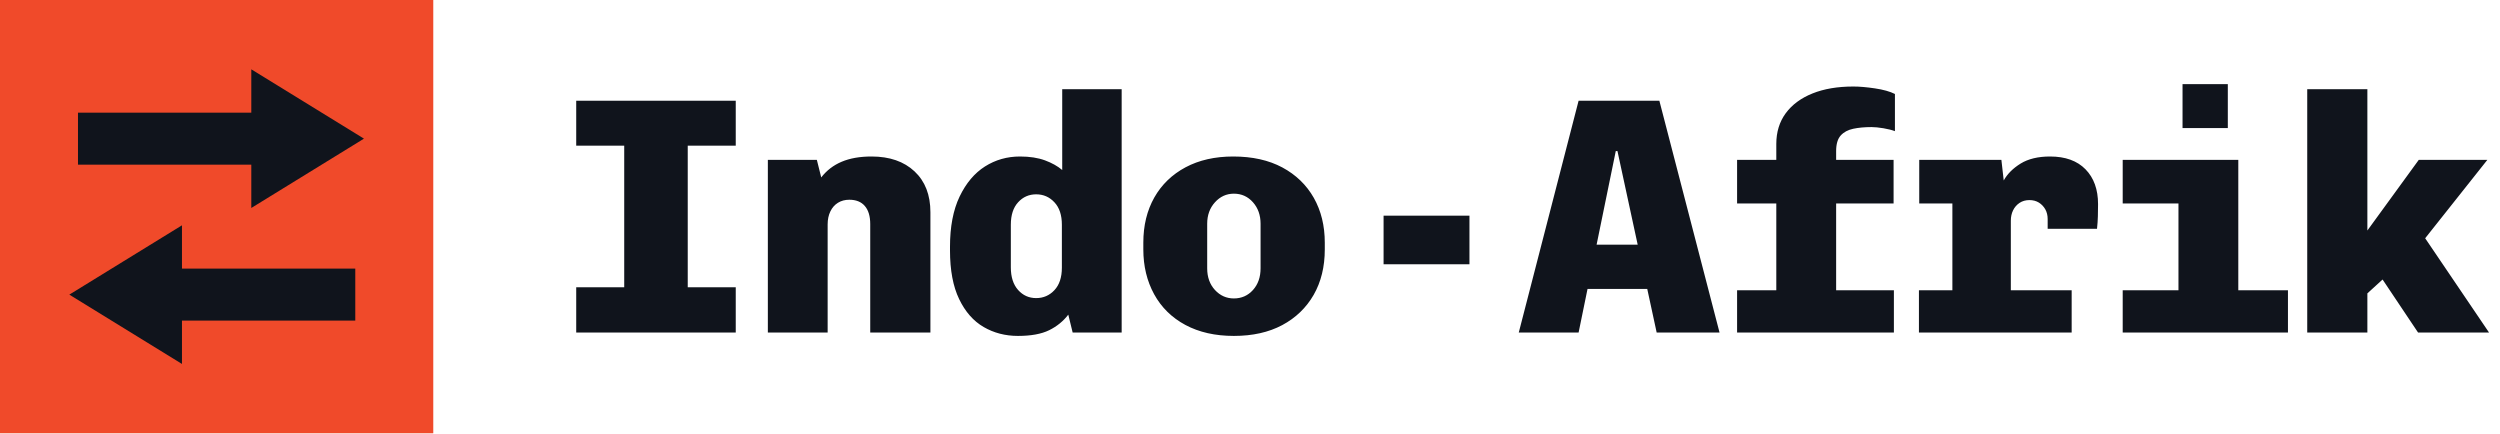
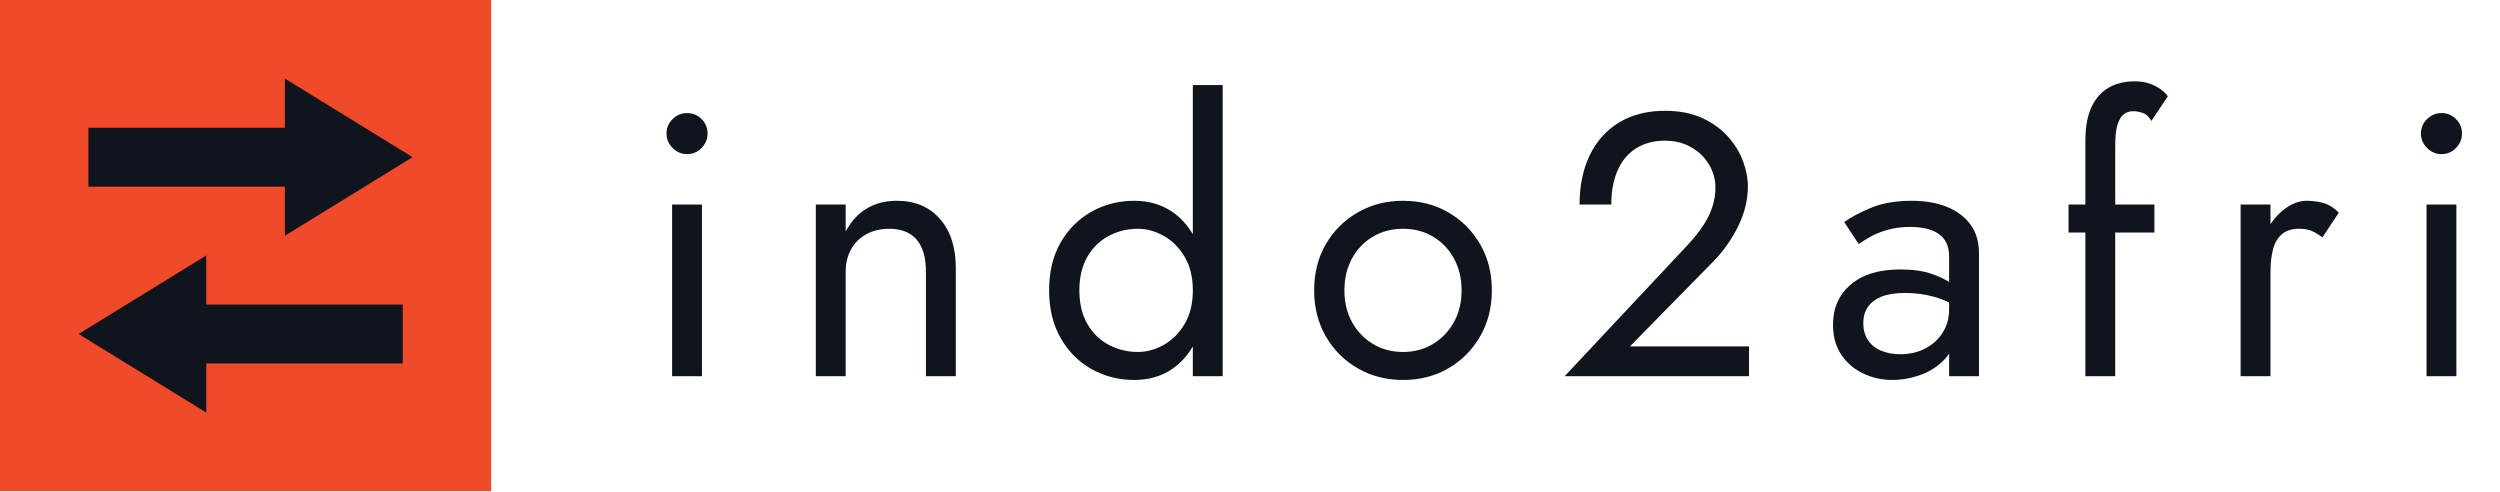
- <svg xmlns="http://www.w3.org/2000/svg" viewBox="0 0 577 100" width="577" height="100" role="img" aria-labelledby="t">
+ <svg xmlns="http://www.w3.org/2000/svg" viewBox="0 0 509 100" width="509" height="100" role="img" aria-labelledby="t">
  <g transform="translate(0 0) scale(1)">
    <rect width="100" height="100" fill="#F04A2A" />
    <path fill="#10141C" d="M18 26H58V16L84 32L58 48V38H18Z M82 62H42V52L16 68L42 84V74H82Z" />
  </g>
-   <path fill="#10141C" d="M132.99 76.75V66.3H144.07V33.62H132.99V23.25H169.81V33.62H158.73V66.3H169.81V76.75ZM177.22 76.75V36.9H188.53L189.54 40.95Q191.41 38.53 194.26 37.33Q197.11 36.12 201.16 36.12Q207.4 36.12 211.07 39.55Q214.74 42.98 214.74 48.99V76.75H200.85V51.72Q200.85 48.99 199.6 47.54Q198.36 46.1 196.02 46.1Q194.53 46.1 193.4 46.8Q192.27 47.5 191.65 48.79Q191.02 50.08 191.02 51.79V76.75ZM234.94 77.53Q230.57 77.53 227.02 75.47Q223.47 73.4 221.37 69.03Q219.26 64.66 219.26 57.8V56.94Q219.26 50 221.48 45.36Q223.71 40.72 227.33 38.42Q230.96 36.12 235.41 36.12Q238.76 36.12 241.18 37.01Q243.6 37.91 245.16 39.24V20.59H258.88V76.75H247.57L246.56 72.62Q244.84 74.88 242.15 76.21Q239.46 77.53 234.94 77.53ZM239.15 68.8Q241.65 68.8 243.36 66.97Q245.08 65.13 245.08 61.78V51.87Q245.08 48.52 243.36 46.69Q241.65 44.85 239.15 44.85Q236.65 44.85 234.98 46.69Q233.3 48.52 233.3 51.87V61.7Q233.3 65.05 234.98 66.93Q236.65 68.8 239.15 68.8ZM284.78 77.53Q278.31 77.53 273.59 75Q268.87 72.46 266.37 67.9Q263.88 63.34 263.88 57.57V56.01Q263.88 50.08 266.41 45.59Q268.95 41.11 273.63 38.61Q278.31 36.12 284.62 36.12Q291.25 36.12 295.97 38.65Q300.69 41.19 303.23 45.67Q305.76 50.16 305.76 56.01V57.57Q305.76 63.57 303.19 68.06Q300.61 72.54 295.93 75.04Q291.25 77.53 284.78 77.53ZM284.78 68.88Q287.43 68.88 289.19 66.93Q290.94 64.98 290.94 61.93V51.64Q290.94 48.67 289.19 46.69Q287.43 44.7 284.78 44.7Q282.21 44.7 280.41 46.69Q278.62 48.67 278.62 51.64V61.93Q278.62 64.98 280.41 66.93Q282.21 68.88 284.78 68.88ZM319.33 61V49.77H339.15V61ZM350.53 76.75 364.34 23.25H382.98L396.87 76.75H382.36L373.31 34.87H372.92L364.34 76.75ZM360.99 66.69V56.47H385.87V66.69ZM409.97 76.75V46.96H400.92V36.9H409.97V33.23Q409.97 29.1 412.15 26.13Q414.34 23.17 418.32 21.57Q422.29 19.97 427.75 19.97Q429.86 19.97 432.75 20.4Q435.63 20.83 437.35 21.69V30.27Q436.33 29.88 434.7 29.6Q433.06 29.33 431.97 29.33Q429.55 29.33 427.72 29.72Q425.88 30.11 424.83 31.28Q423.78 32.45 423.78 34.87V36.9H437.04V46.96H423.78V76.75ZM400.92 76.75V67H437.11V76.75ZM450.61 76.75V46.96H442.96V36.9H461.92L462.46 41.65Q463.71 39.39 466.36 37.75Q469.02 36.12 473.15 36.12Q478.45 36.12 481.34 39.08Q484.23 42.04 484.23 47.11Q484.23 48.52 484.19 49.92Q484.15 51.33 483.99 52.81H472.6V50.55Q472.6 49.3 472.06 48.32Q471.51 47.35 470.58 46.76Q469.64 46.18 468.39 46.18Q467.07 46.18 466.09 46.84Q465.12 47.5 464.61 48.56Q464.1 49.61 464.1 50.94V76.75ZM442.89 76.75V67H478.14V76.75ZM502.79 76.75V46.96H489.92V36.9H516.6V76.75ZM489.92 76.75V67H528.06V76.75ZM503.73 29.56V19.42H514.18V29.56ZM532.51 76.75V20.59H546.39V53.2L558.25 36.9H574.08L559.73 54.99L574.47 76.75H558.09L549.9 64.51L546.39 67.71V76.75Z" />
+   <path fill="#10141C" d="M135.7 27.2Q135.7 28.87 136.95 30.13Q138.21 31.38 139.88 31.38Q141.63 31.38 142.84 30.13Q144.06 28.87 144.06 27.2Q144.06 25.45 142.84 24.24Q141.63 23.02 139.88 23.02Q138.21 23.02 136.95 24.24Q135.7 25.45 135.7 27.2ZM136.84 41.64V76.6H142.92V41.64ZM188.52 55.32V76.6H194.6V54.56Q194.6 48.25 191.37 44.57Q188.14 40.88 182.59 40.88Q179.17 40.88 176.55 42.4Q173.93 43.92 172.18 47.11V41.64H166.1V76.6H172.18V55.32Q172.18 52.74 173.28 50.76Q174.38 48.78 176.4 47.68Q178.41 46.58 181.07 46.58Q184.72 46.58 186.62 48.78Q188.52 50.99 188.52 55.32ZM242.86 17.32V76.6H248.94V17.32ZM213.6 59.12Q213.6 64.74 215.96 68.85Q218.31 72.95 222.26 75.16Q226.22 77.36 230.93 77.36Q235.34 77.36 238.6 75.16Q241.87 72.95 243.73 68.85Q245.6 64.74 245.6 59.12Q245.6 53.42 243.73 49.35Q241.87 45.29 238.6 43.08Q235.34 40.88 230.93 40.88Q226.22 40.88 222.26 43.08Q218.31 45.29 215.96 49.35Q213.6 53.42 213.6 59.12ZM219.76 59.12Q219.76 55.09 221.39 52.28Q223.02 49.47 225.76 48.02Q228.5 46.58 231.69 46.58Q234.35 46.58 236.93 48.02Q239.52 49.47 241.19 52.28Q242.86 55.09 242.86 59.12Q242.86 63.15 241.19 65.96Q239.52 68.77 236.93 70.22Q234.35 71.66 231.69 71.66Q228.5 71.66 225.76 70.22Q223.02 68.77 221.39 65.96Q219.76 63.15 219.76 59.12ZM267.56 59.12Q267.56 64.36 269.95 68.51Q272.35 72.65 276.45 75Q280.56 77.36 285.65 77.36Q290.82 77.36 294.88 75Q298.95 72.65 301.34 68.51Q303.74 64.36 303.74 59.12Q303.74 53.8 301.34 49.7Q298.95 45.59 294.88 43.24Q290.82 40.88 285.65 40.88Q280.56 40.88 276.45 43.24Q272.35 45.59 269.95 49.7Q267.56 53.8 267.56 59.12ZM273.72 59.12Q273.72 55.47 275.27 52.62Q276.83 49.77 279.53 48.18Q282.23 46.58 285.65 46.58Q289.07 46.58 291.77 48.18Q294.46 49.77 296.02 52.62Q297.58 55.47 297.58 59.12Q297.58 62.77 296.02 65.58Q294.46 68.39 291.77 70.03Q289.07 71.66 285.65 71.66Q282.23 71.66 279.53 70.03Q276.83 68.39 275.27 65.58Q273.72 62.77 273.72 59.12ZM318.56 76.6H356.1V70.52H331.86L348.8 53.27Q351.92 50.08 353.9 46.05Q355.87 42.02 355.87 37.92Q355.87 35.48 354.88 32.82Q353.9 30.16 351.84 27.85Q349.79 25.53 346.6 24.05Q343.41 22.56 339 22.56Q333.53 22.56 329.61 24.96Q325.7 27.35 323.65 31.65Q321.6 35.94 321.6 41.64H328.06Q328.06 37.61 329.35 34.69Q330.64 31.76 333.11 30.2Q335.58 28.64 339 28.64Q341.43 28.64 343.33 29.48Q345.23 30.32 346.56 31.68Q347.89 33.05 348.58 34.72Q349.26 36.4 349.26 38.14Q349.26 40.27 348.61 42.21Q347.97 44.15 346.71 46.01Q345.46 47.87 343.71 49.77ZM379.36 65.81Q379.36 63.91 380.27 62.54Q381.18 61.17 383.04 60.41Q384.9 59.65 387.87 59.65Q391.06 59.65 393.87 60.45Q396.68 61.25 399.34 63.07V59.5Q398.81 58.82 397.29 57.71Q395.77 56.61 393.23 55.74Q390.68 54.86 386.88 54.86Q380.42 54.86 376.81 57.94Q373.2 61.02 373.2 66.11Q373.2 69.68 374.87 72.19Q376.54 74.7 379.32 76.03Q382.09 77.36 385.28 77.36Q388.17 77.36 391.1 76.3Q394.02 75.23 396.04 73.03Q398.05 70.82 398.05 67.48L396.84 62.92Q396.84 65.66 395.51 67.75Q394.18 69.84 391.93 70.98Q389.69 72.12 386.88 72.12Q384.68 72.12 382.97 71.39Q381.26 70.67 380.31 69.23Q379.36 67.78 379.36 65.81ZM378.44 49.7Q379.28 49.09 380.72 48.25Q382.17 47.42 384.26 46.81Q386.35 46.2 388.93 46.2Q390.53 46.2 391.97 46.5Q393.42 46.81 394.52 47.49Q395.62 48.18 396.23 49.35Q396.84 50.53 396.84 52.36V76.6H402.92V51.52Q402.92 48.1 401.21 45.74Q399.5 43.39 396.42 42.13Q393.34 40.88 389.24 40.88Q384.37 40.88 380.91 42.32Q377.46 43.77 375.48 45.21ZM421.16 41.64V47.34H438.64V41.64ZM438.03 24.62 441.37 19.6Q440.84 18.84 439.89 18.16Q438.94 17.47 437.65 17.02Q436.36 16.56 434.68 16.56Q431.49 16.56 429.25 17.89Q427.01 19.22 425.79 21.88Q424.58 24.54 424.58 28.72V76.6H430.66V29.48Q430.66 26.97 431.11 25.45Q431.57 23.93 432.37 23.29Q433.16 22.64 434.3 22.64Q435.22 22.64 436.24 22.98Q437.27 23.32 438.03 24.62ZM462.27 41.64H456.19V76.6H462.27ZM472.84 48.33 476.18 43.31Q474.81 41.87 473.18 41.37Q471.54 40.88 469.64 40.88Q467.21 40.88 464.86 42.78Q462.5 44.68 461.02 47.91Q459.54 51.14 459.54 55.32H462.27Q462.27 52.81 462.77 50.84Q463.26 48.86 464.55 47.72Q465.84 46.58 468.12 46.58Q469.64 46.58 470.63 47Q471.62 47.42 472.84 48.33ZM492.9 27.2Q492.9 28.87 494.15 30.13Q495.41 31.38 497.08 31.38Q498.83 31.38 500.04 30.13Q501.26 28.87 501.26 27.2Q501.26 25.45 500.04 24.24Q498.83 23.02 497.08 23.02Q495.41 23.02 494.15 24.24Q492.9 25.45 492.9 27.2ZM494.04 41.64V76.6H500.12V41.64Z" />
</svg>
